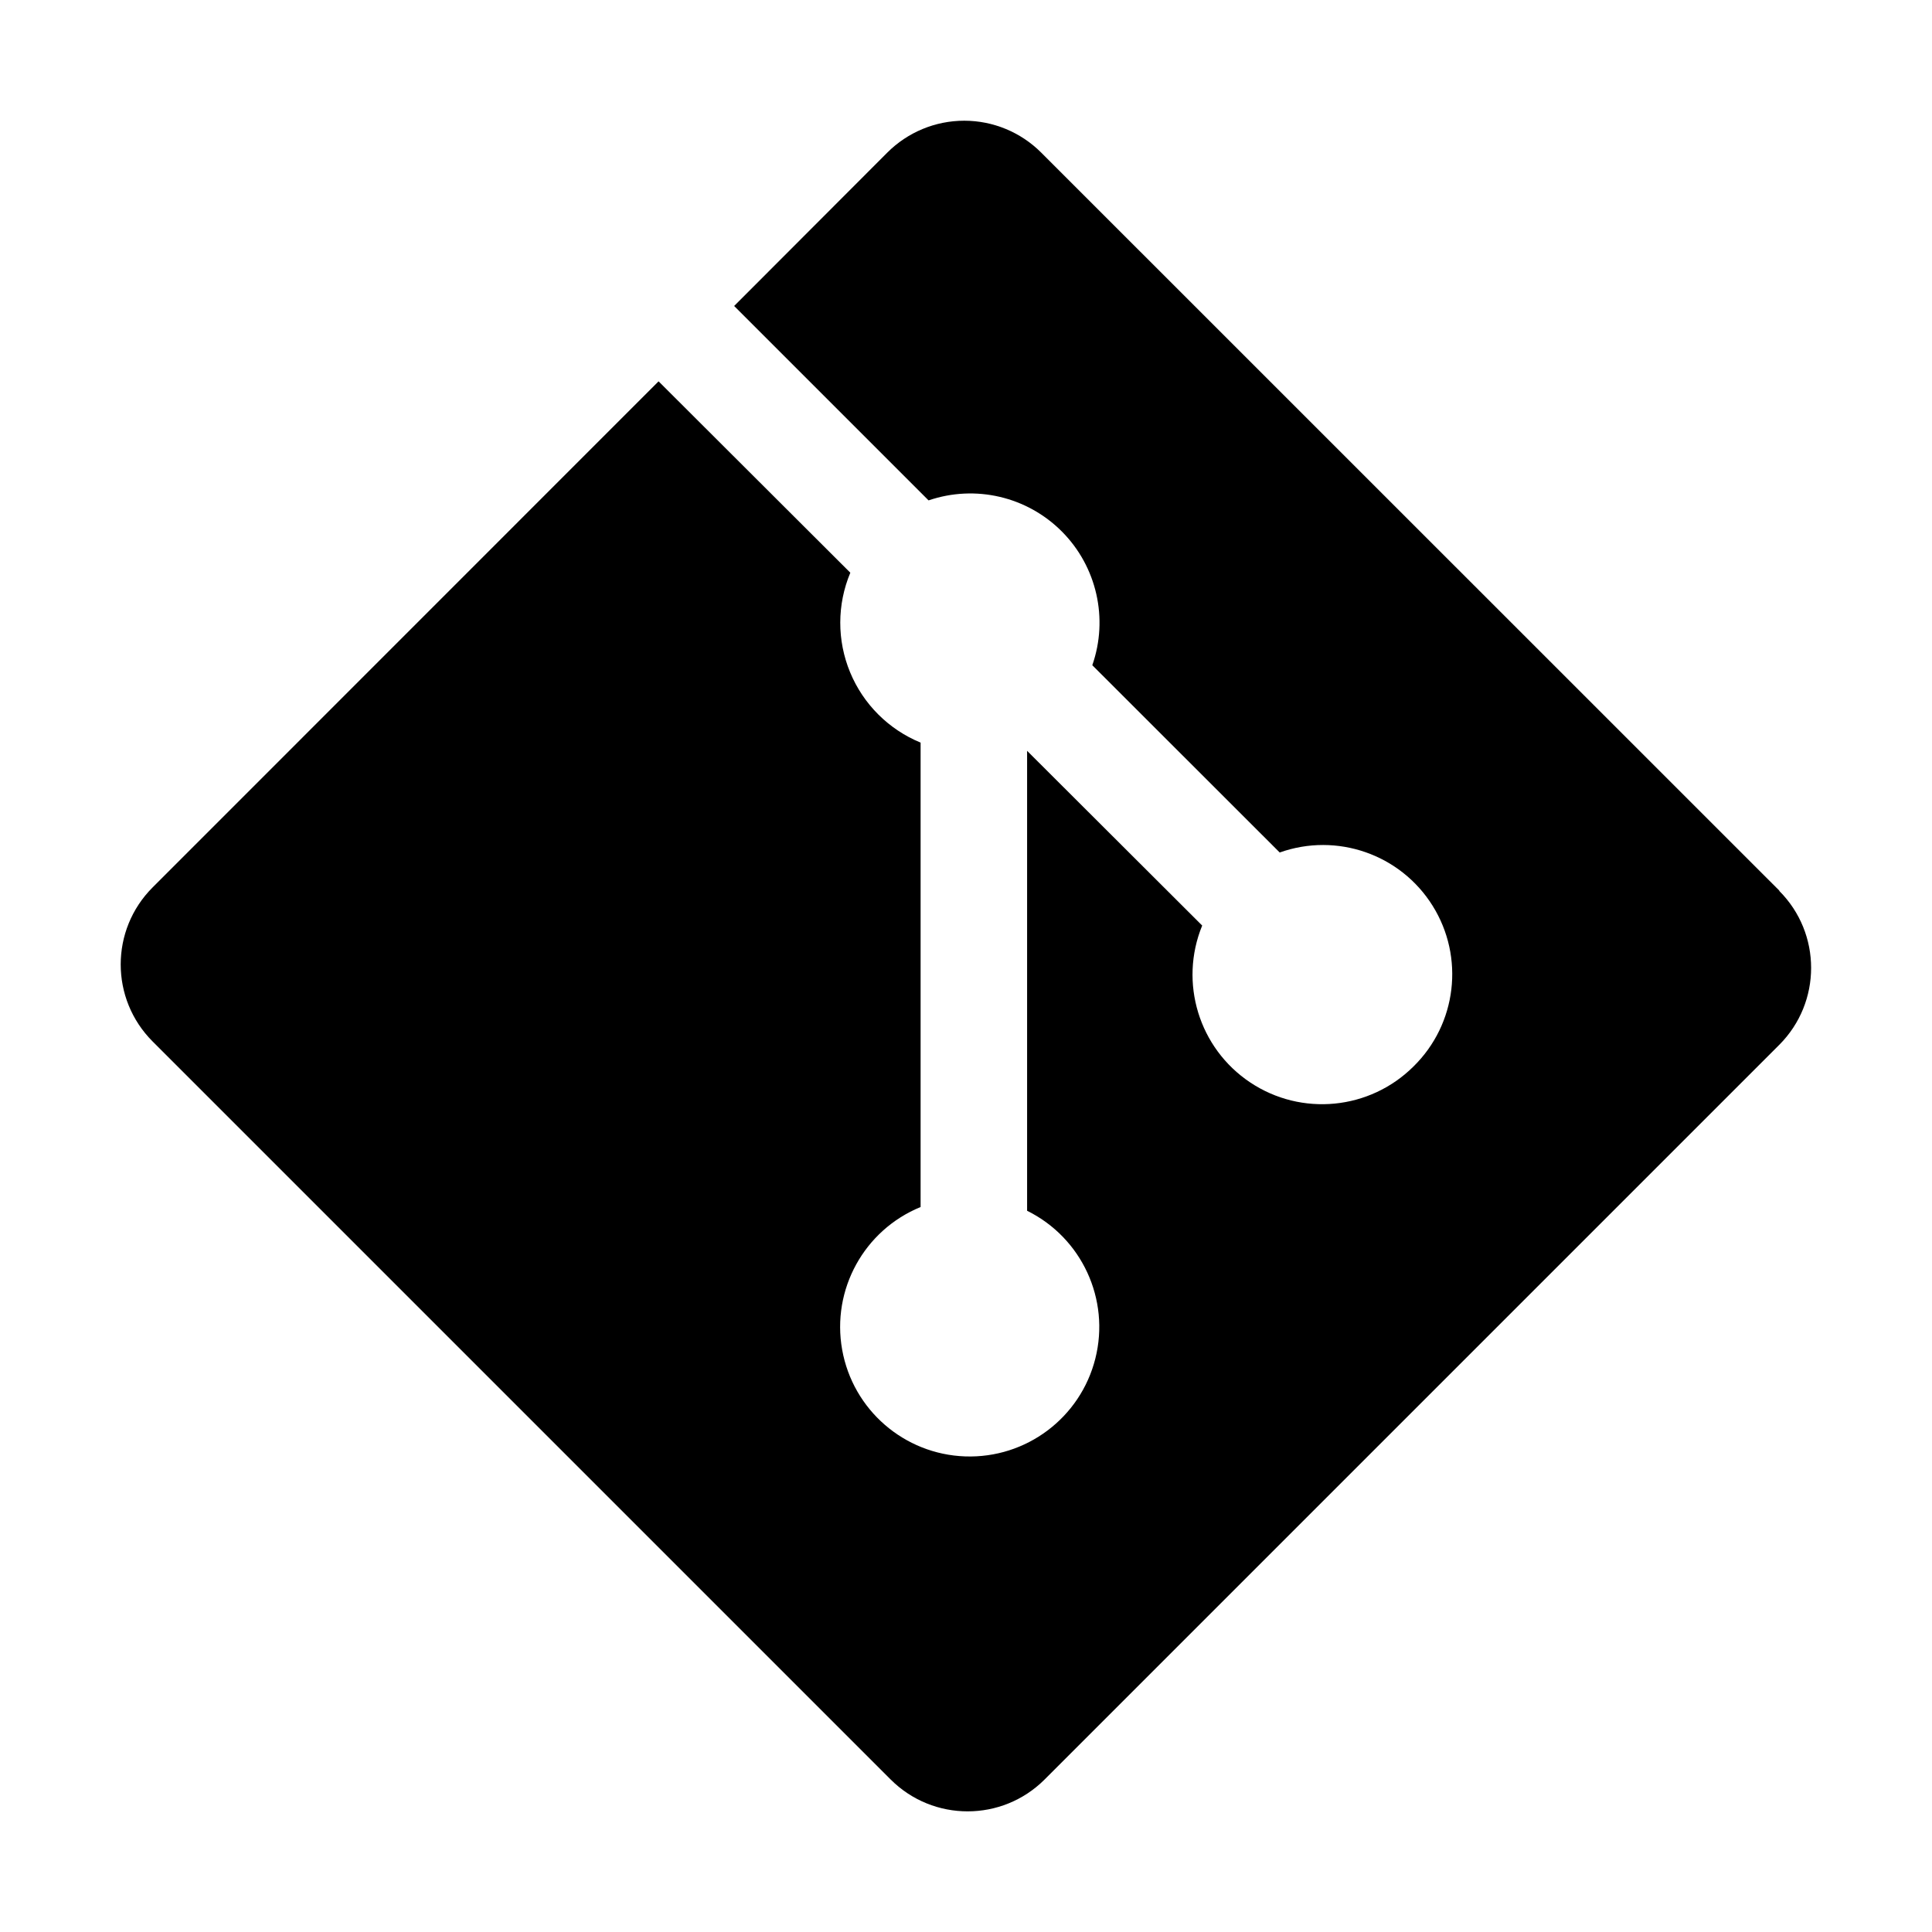
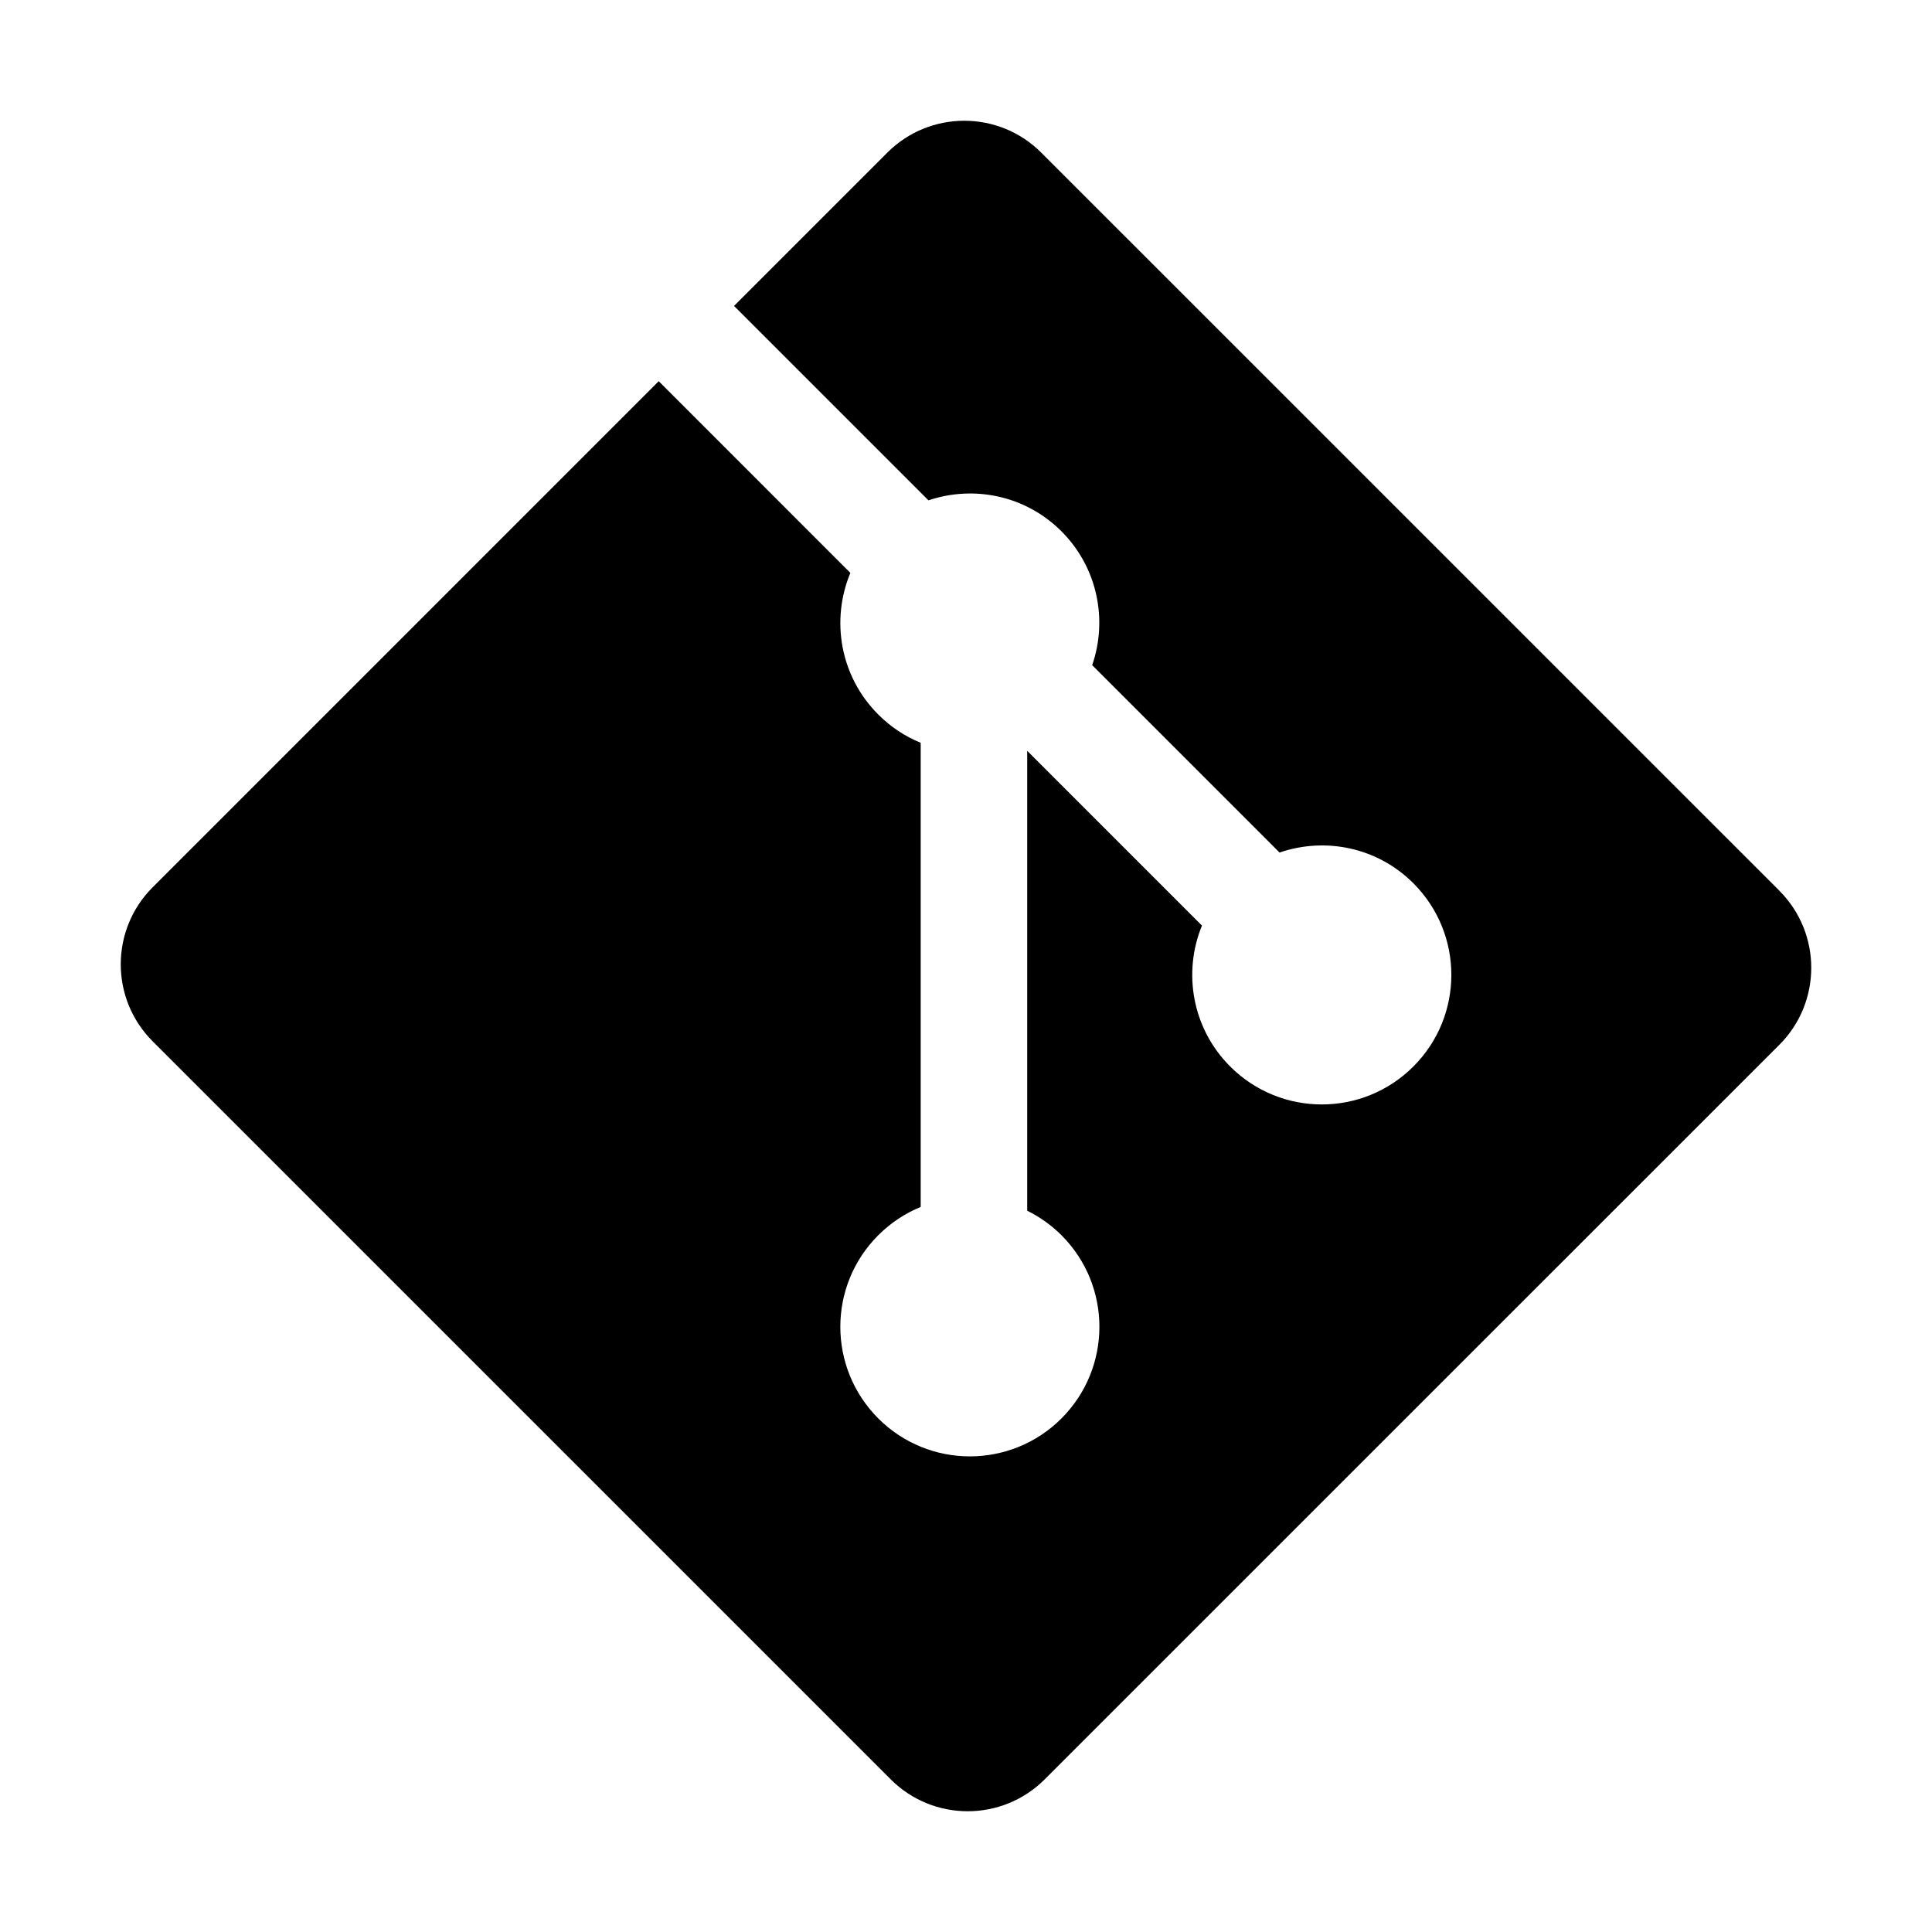
- <svg xmlns="http://www.w3.org/2000/svg" viewBox="0 0 1024 1024" width="16" height="16">
-   <defs>
-     <style />
-   </defs>
-   <path d="M943.104 472.064L551.872 80.896a57.664 57.664 0 00-81.6 0l-81.152 81.28 103.04 103.04a68.48 68.48 0 0186.784 87.36l99.328 99.264a68.48 68.48 0 0170.912 113.408 68.672 68.672 0 01-112-74.688l-92.8-92.608v243.776a68.672 68.672 0 11-56.448-1.984V393.6a68.672 68.672 0 01-37.248-90.048l-101.632-101.44-268.16 268.224a57.728 57.728 0 000 81.664l391.168 391.168a57.728 57.728 0 0081.6 0L943.04 553.792a57.728 57.728 0 000-81.6" fill="currentColor" />
+ <svg xmlns="http://www.w3.org/2000/svg" viewBox="0 0 1024 1024">
+   <path fill="currentColor" fill-rule="evenodd" d="M943.107 472.092L551.88 80.9c-22.51-22.532-59.05-22.532-81.588 0l-81.233 81.244L492.102 265.19c23.955-8.088 51.412-2.665 70.498 16.425 19.185 19.21 24.569 46.902 16.278 70.938l99.314 99.318c24.028-8.28 51.75-2.93 70.935 16.29 26.823 26.817 26.823 70.27 0 97.093-26.827 26.832-70.278 26.832-97.12 0-20.169-20.185-25.157-49.82-14.942-74.671l-92.622-92.626-.007 243.743a69.249 69.249 0 0118.16 12.984c26.815 26.813 26.815 70.258 0 97.116-26.823 26.812-70.294 26.812-97.089 0-26.82-26.856-26.82-70.3 0-97.116 6.628-6.617 14.297-11.625 22.48-14.981V393.695a67.747 67.747 0 01-22.485-14.983c-20.314-20.299-25.207-50.115-14.788-75.062l-101.58-101.6-268.23 268.235c-22.538 22.549-22.538 59.089 0 81.622l391.201 391.194c22.523 22.532 59.05 22.532 81.604 0l389.393-389.346c22.53-22.542 22.53-59.094 0-81.63" />
</svg>
